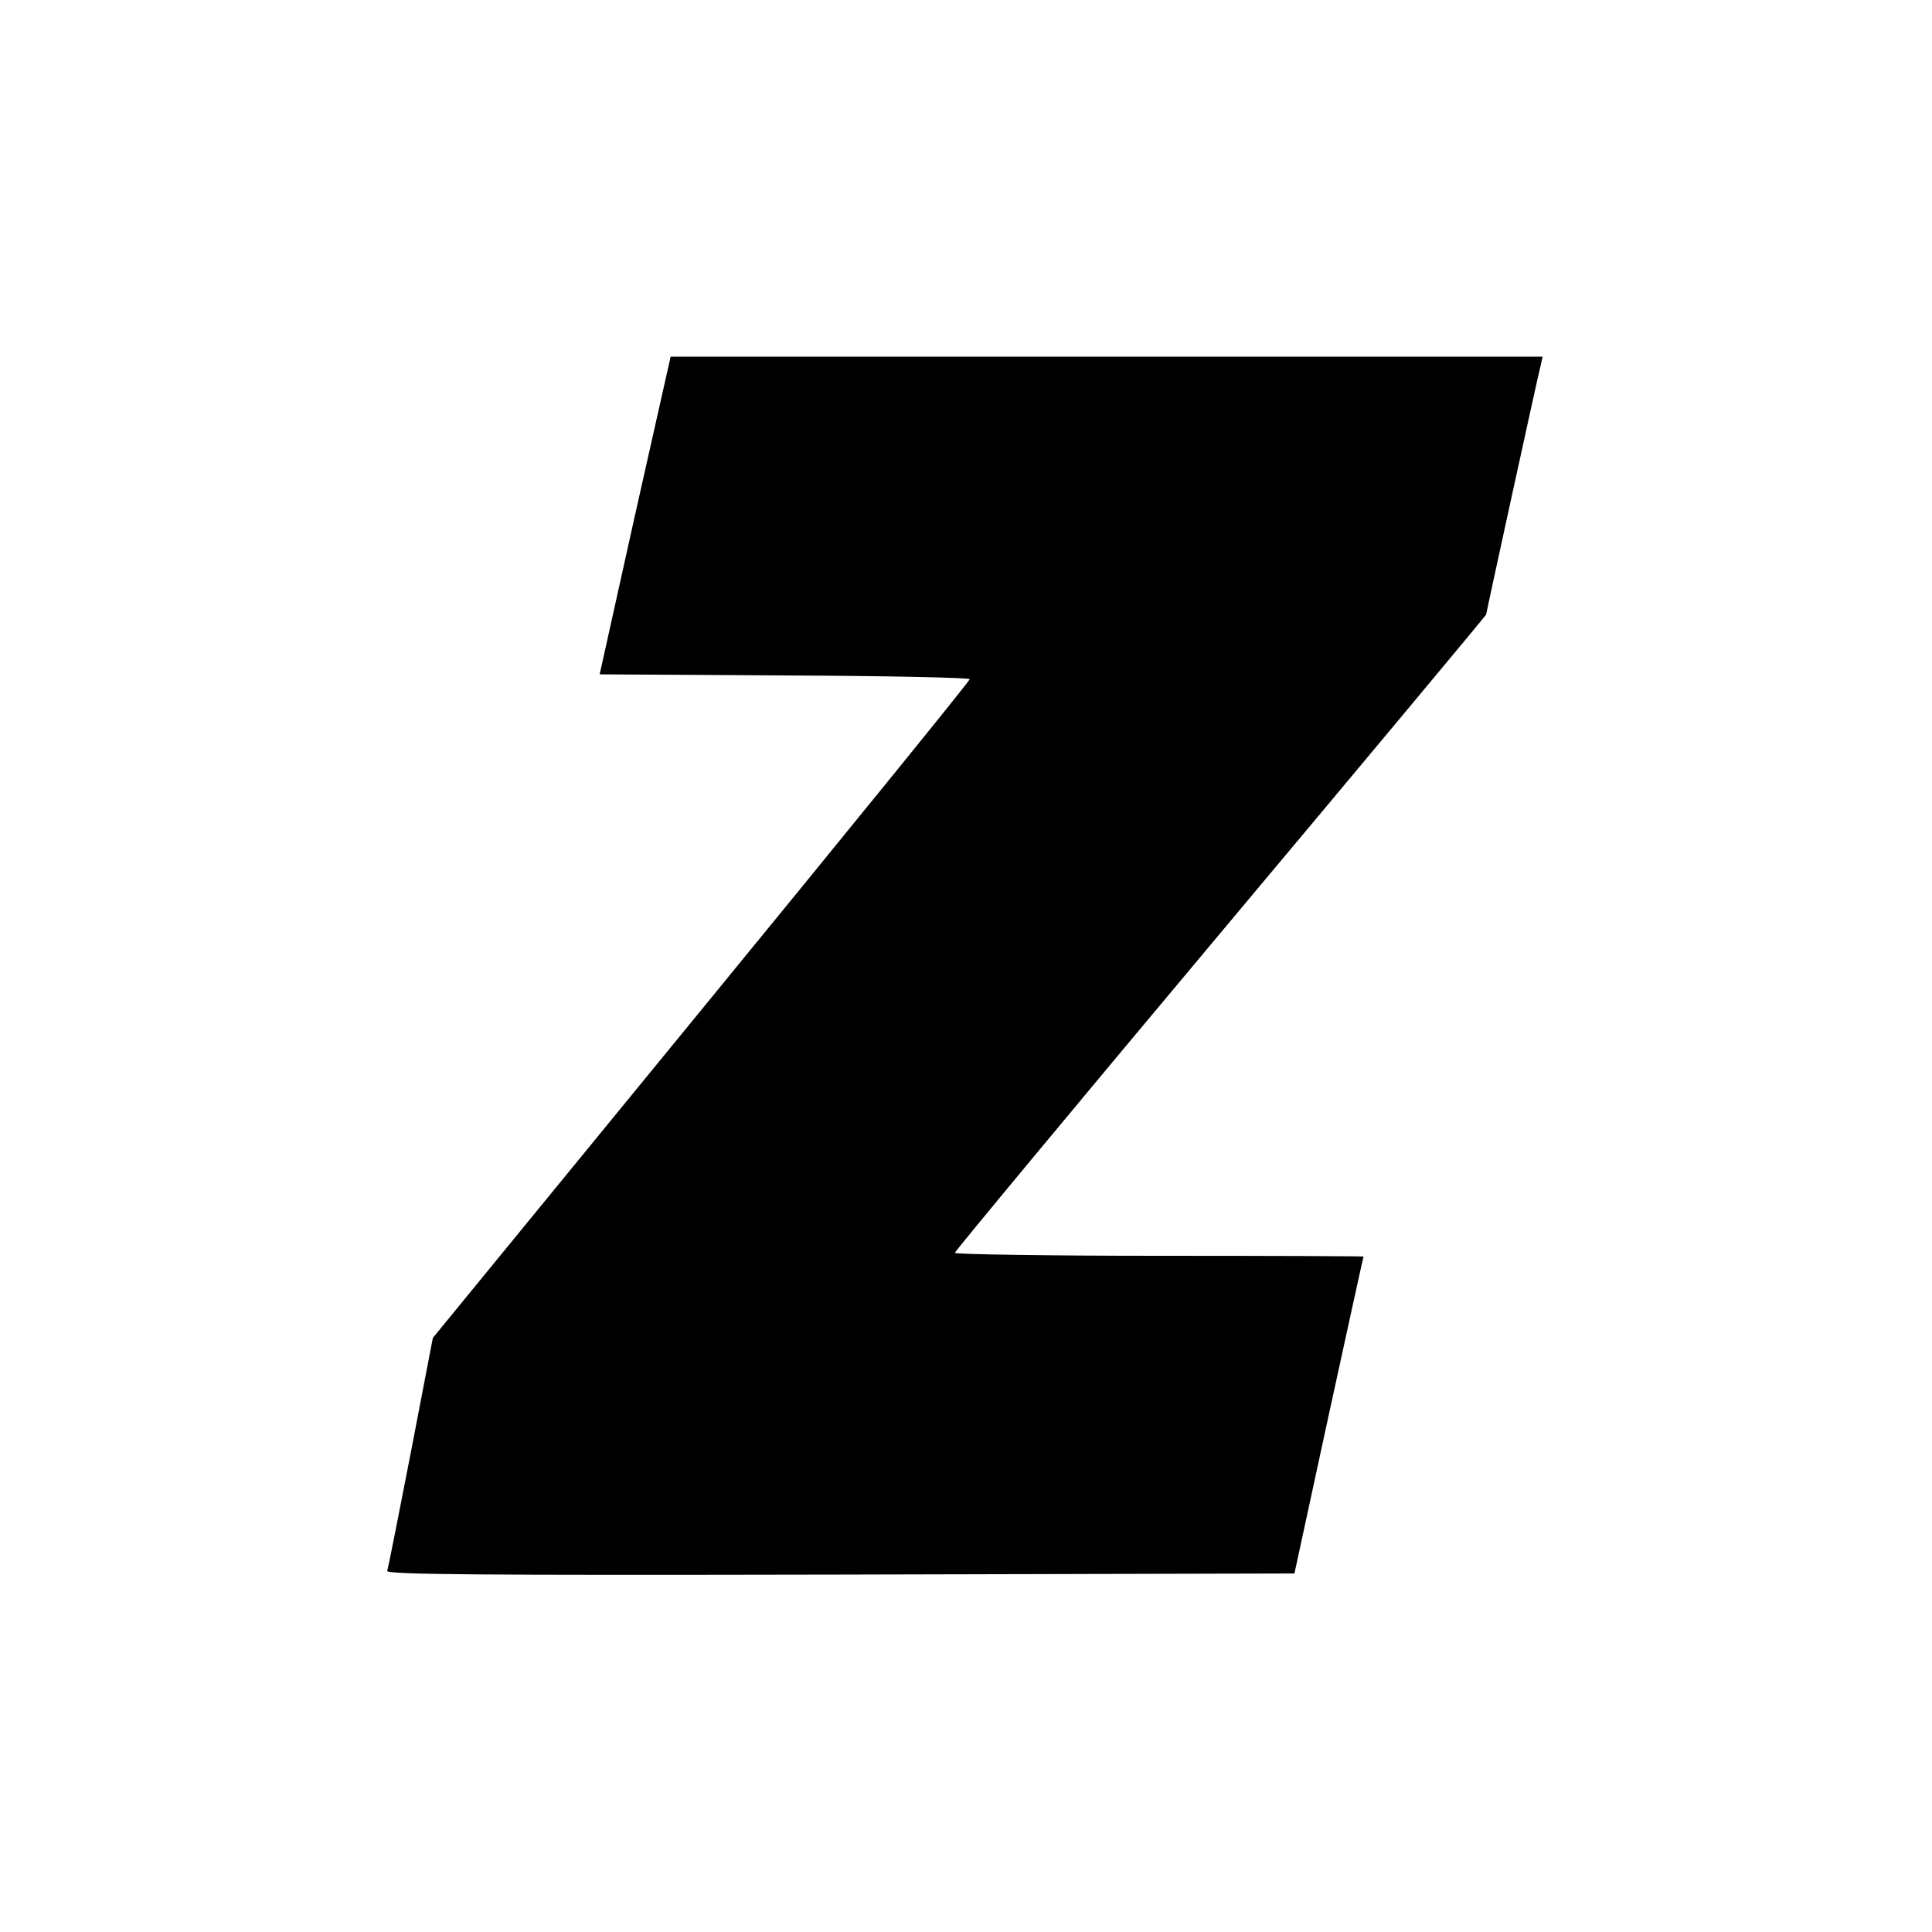
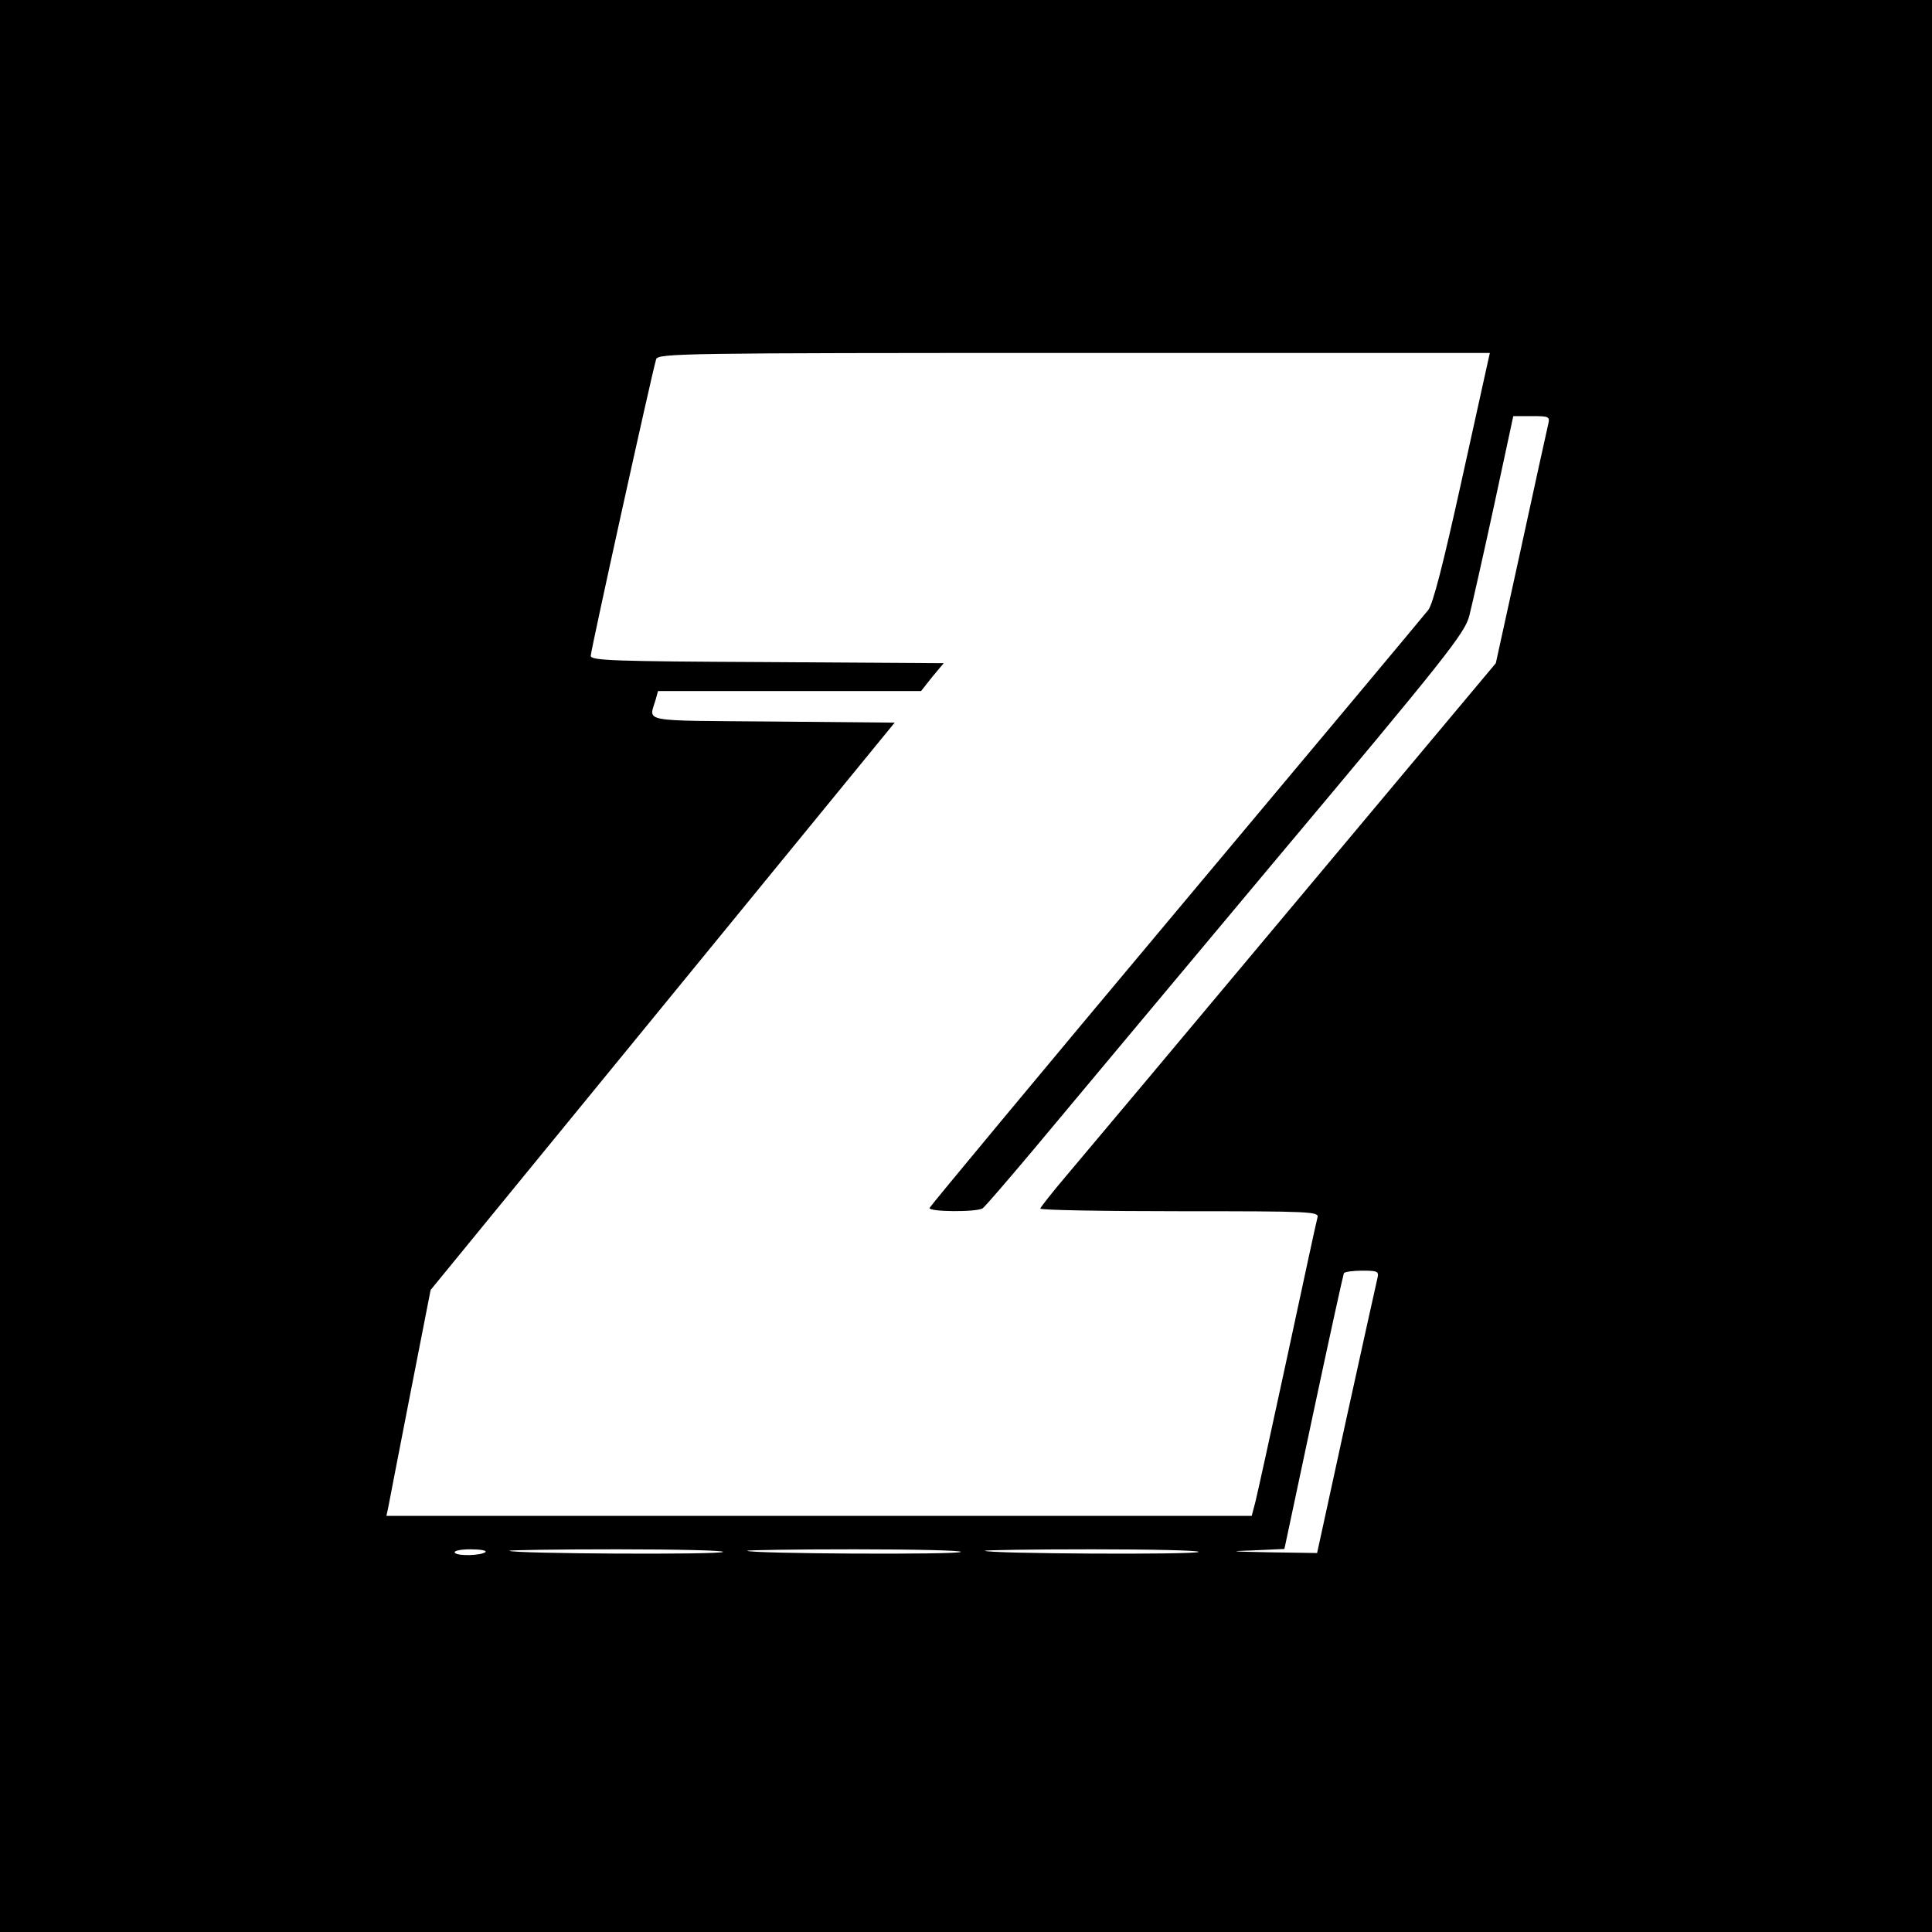
<svg xmlns="http://www.w3.org/2000/svg" version="1.0" width="520pt" height="520pt" viewBox="0 0 520 520" preserveAspectRatio="xMidYMid meet">
  <g transform="translate(0,520) scale(0.1,-0.1)" fill="#000000" stroke="none">
-     <path d="M1709 3813 l-95 -428 498 -3 c274 -1 498 -6 498 -10 0 -5 -325 -405 -723 -891 l-722 -882 -59 -307 c-33 -169 -61 -313 -64 -320 -3 -10 242 -12 1219 -10 l1223 3 92 425 c51 234 93 426 94 428 0 1 -247 2 -550 2 -302 0 -550 4 -550 8 0 4 322 392 715 861 393 469 715 855 715 857 0 4 139 641 147 672 l5 22 -1174 0 -1173 0 -96 -427z" />
+     <path d="M0 2600 l0 -2600 2600 0 2600 0 0 2600 0 2600 -2600 0 -2600 0 0 -2600z m4005 1628 c-3 -13 -36 -163 -74 -335 -46 -208 -74 -319 -87 -335 -10 -13 -316 -379 -679 -812 -363 -433 -661 -792 -663 -797 -4 -11 128 -12 143 -1 6 4 67 75 136 157 69 83 358 428 643 769 469 559 520 623 531 670 7 28 37 160 66 294 l52 242 50 0 c46 0 49 -1 44 -22 -3 -13 -36 -162 -73 -333 l-68 -310 -540 -645 c-297 -355 -573 -684 -613 -731 -40 -47 -73 -89 -73 -92 0 -4 169 -7 376 -7 353 0 375 -1 370 -17 -3 -10 -39 -178 -81 -373 -42 -195 -81 -372 -86 -392 l-10 -38 -1165 0 -1164 0 5 23 c2 12 29 149 59 304 l55 281 625 764 624 763 -329 3 c-363 3 -332 -3 -314 60 l6 22 354 0 354 0 30 38 31 37 -475 3 c-416 2 -475 4 -475 17 0 14 164 758 176 798 5 16 67 17 1125 17 l1119 0 -5 -22z m-298 -2470 c-3 -13 -41 -184 -84 -380 l-78 -358 -130 2 c-103 2 -112 3 -44 5 l86 4 78 367 c43 202 80 370 82 375 2 4 25 7 50 7 42 0 45 -2 40 -22z m-2400 -735 c-10 -10 -77 -12 -83 -2 -3 5 16 9 42 9 26 0 44 -3 41 -7z m639 0 c-8 -8 -567 -5 -575 3 -2 2 128 4 289 4 161 0 290 -3 286 -7z m640 0 c-8 -8 -567 -5 -575 3 -2 2 128 4 289 4 161 0 290 -3 286 -7z m640 0 c-8 -8 -567 -5 -575 3 -2 2 128 4 289 4 161 0 290 -3 286 -7z" />
  </g>
</svg>
